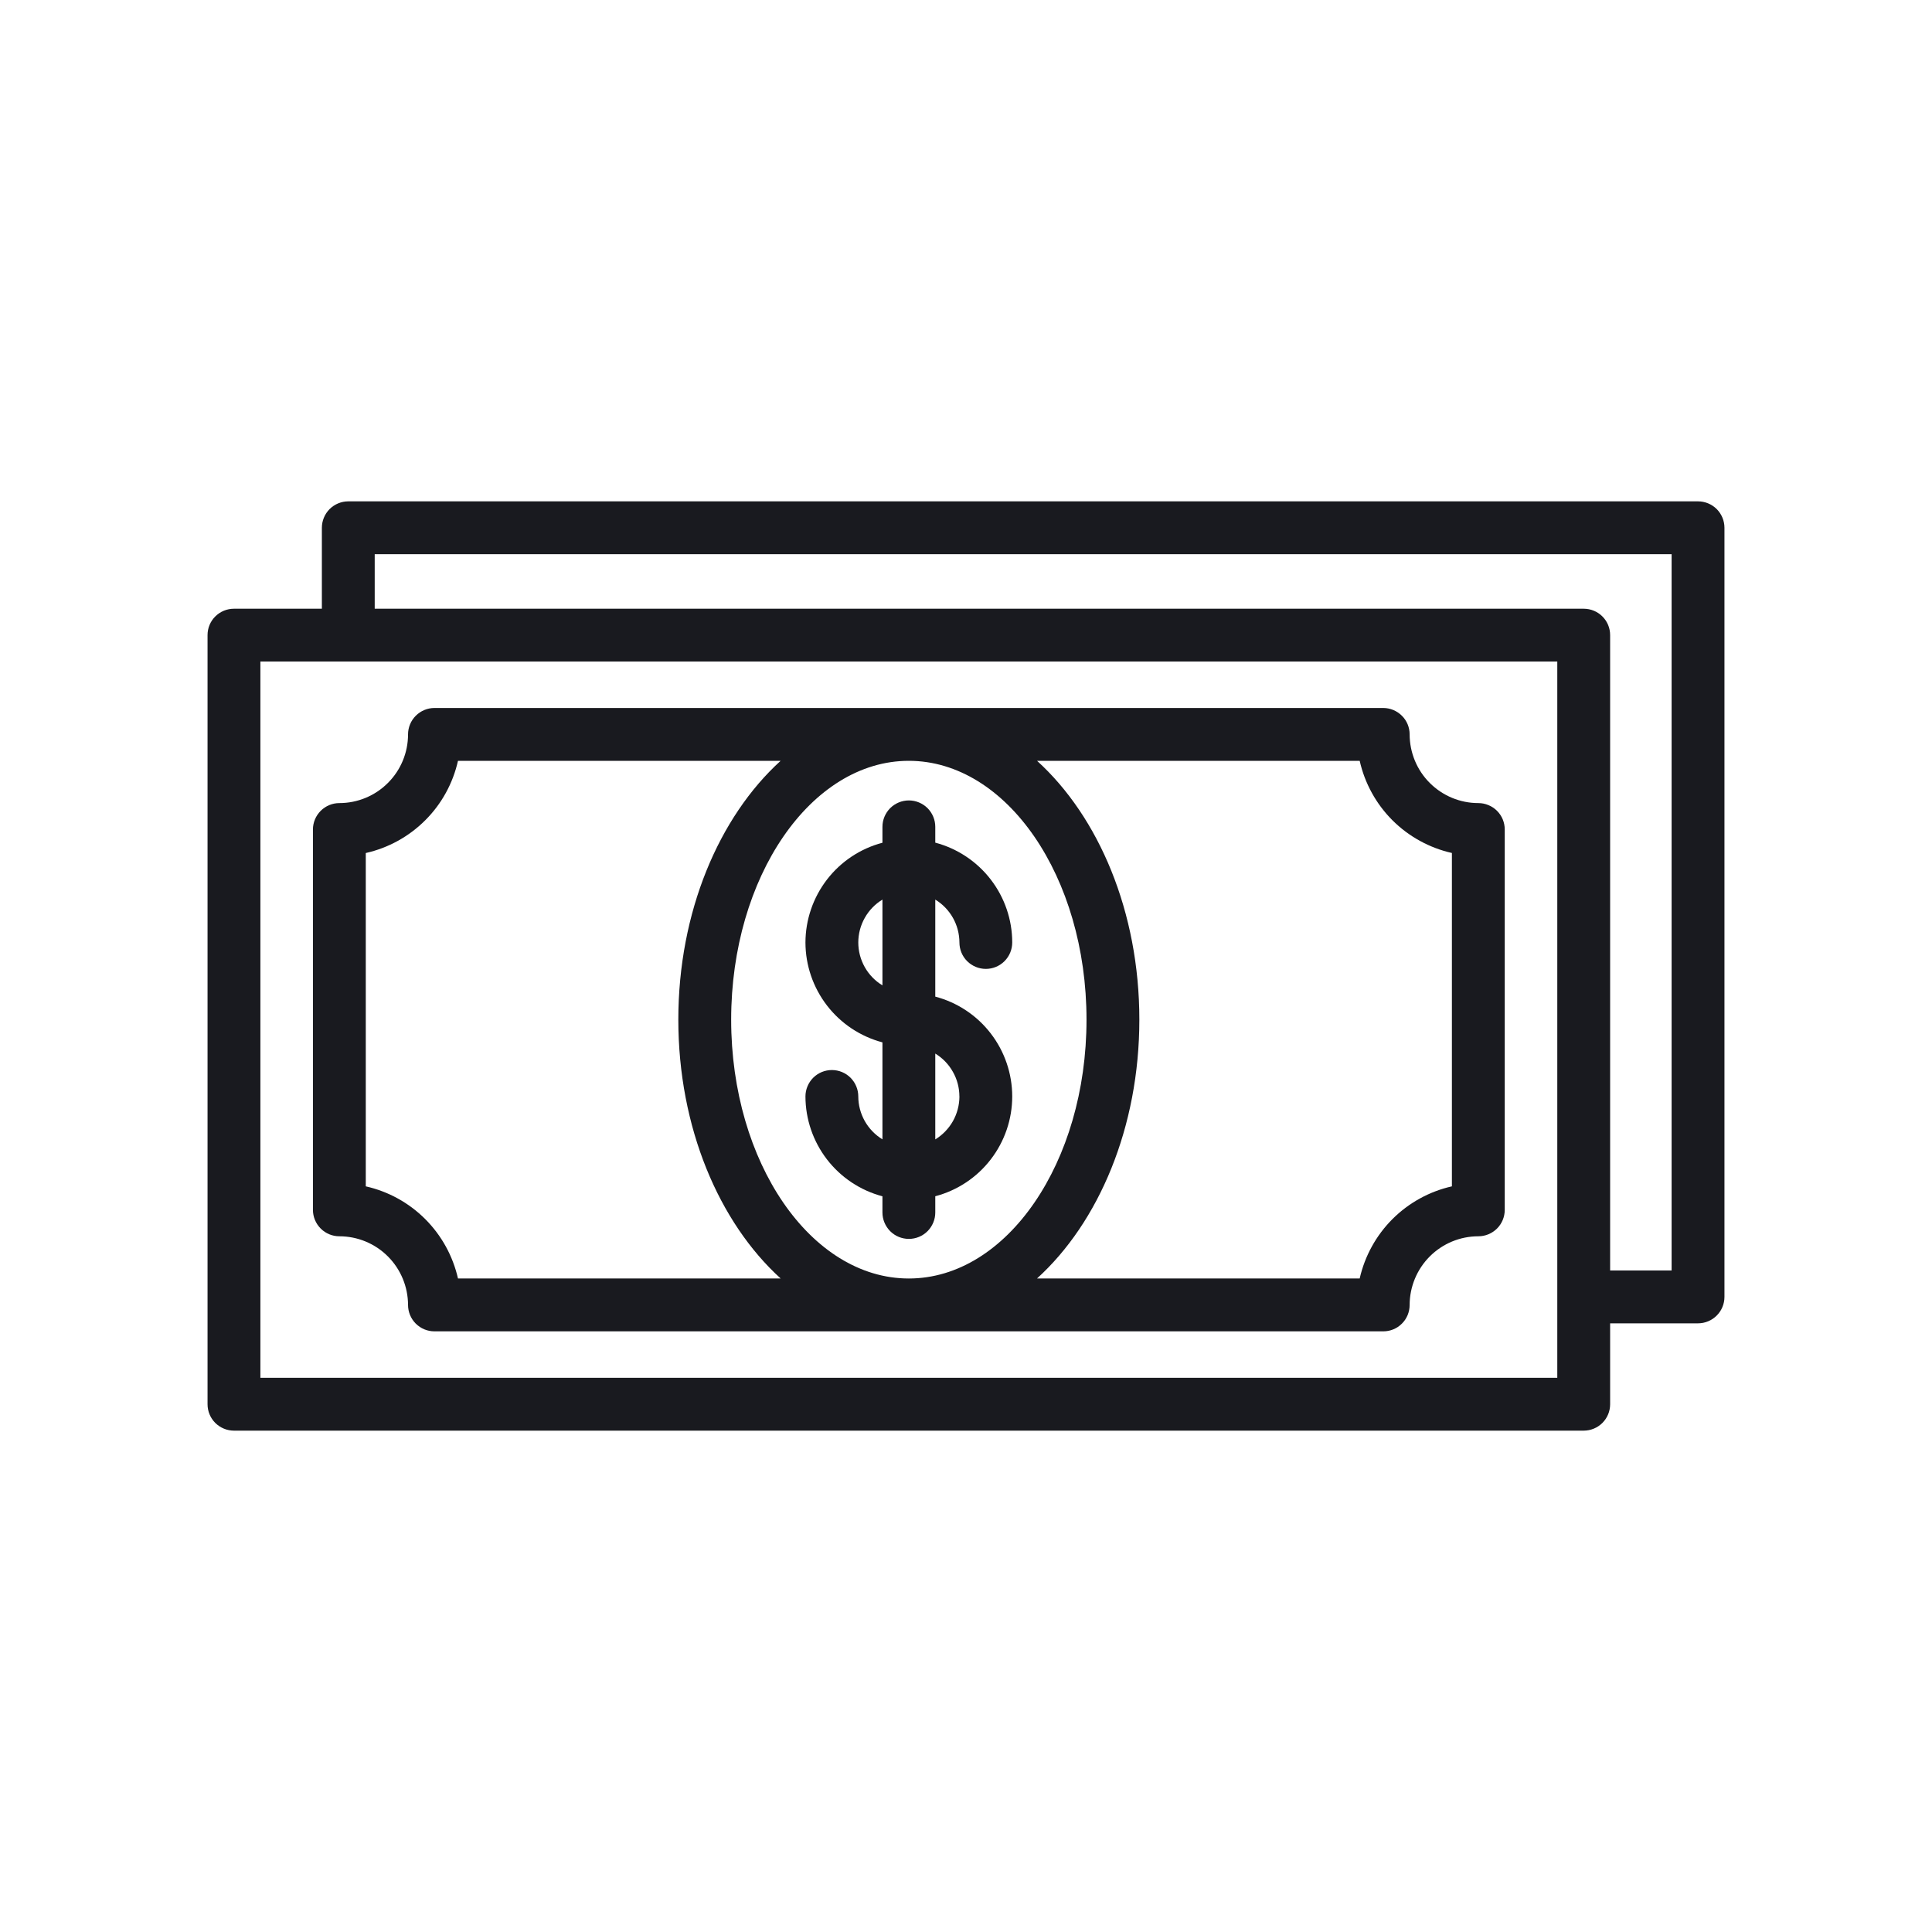
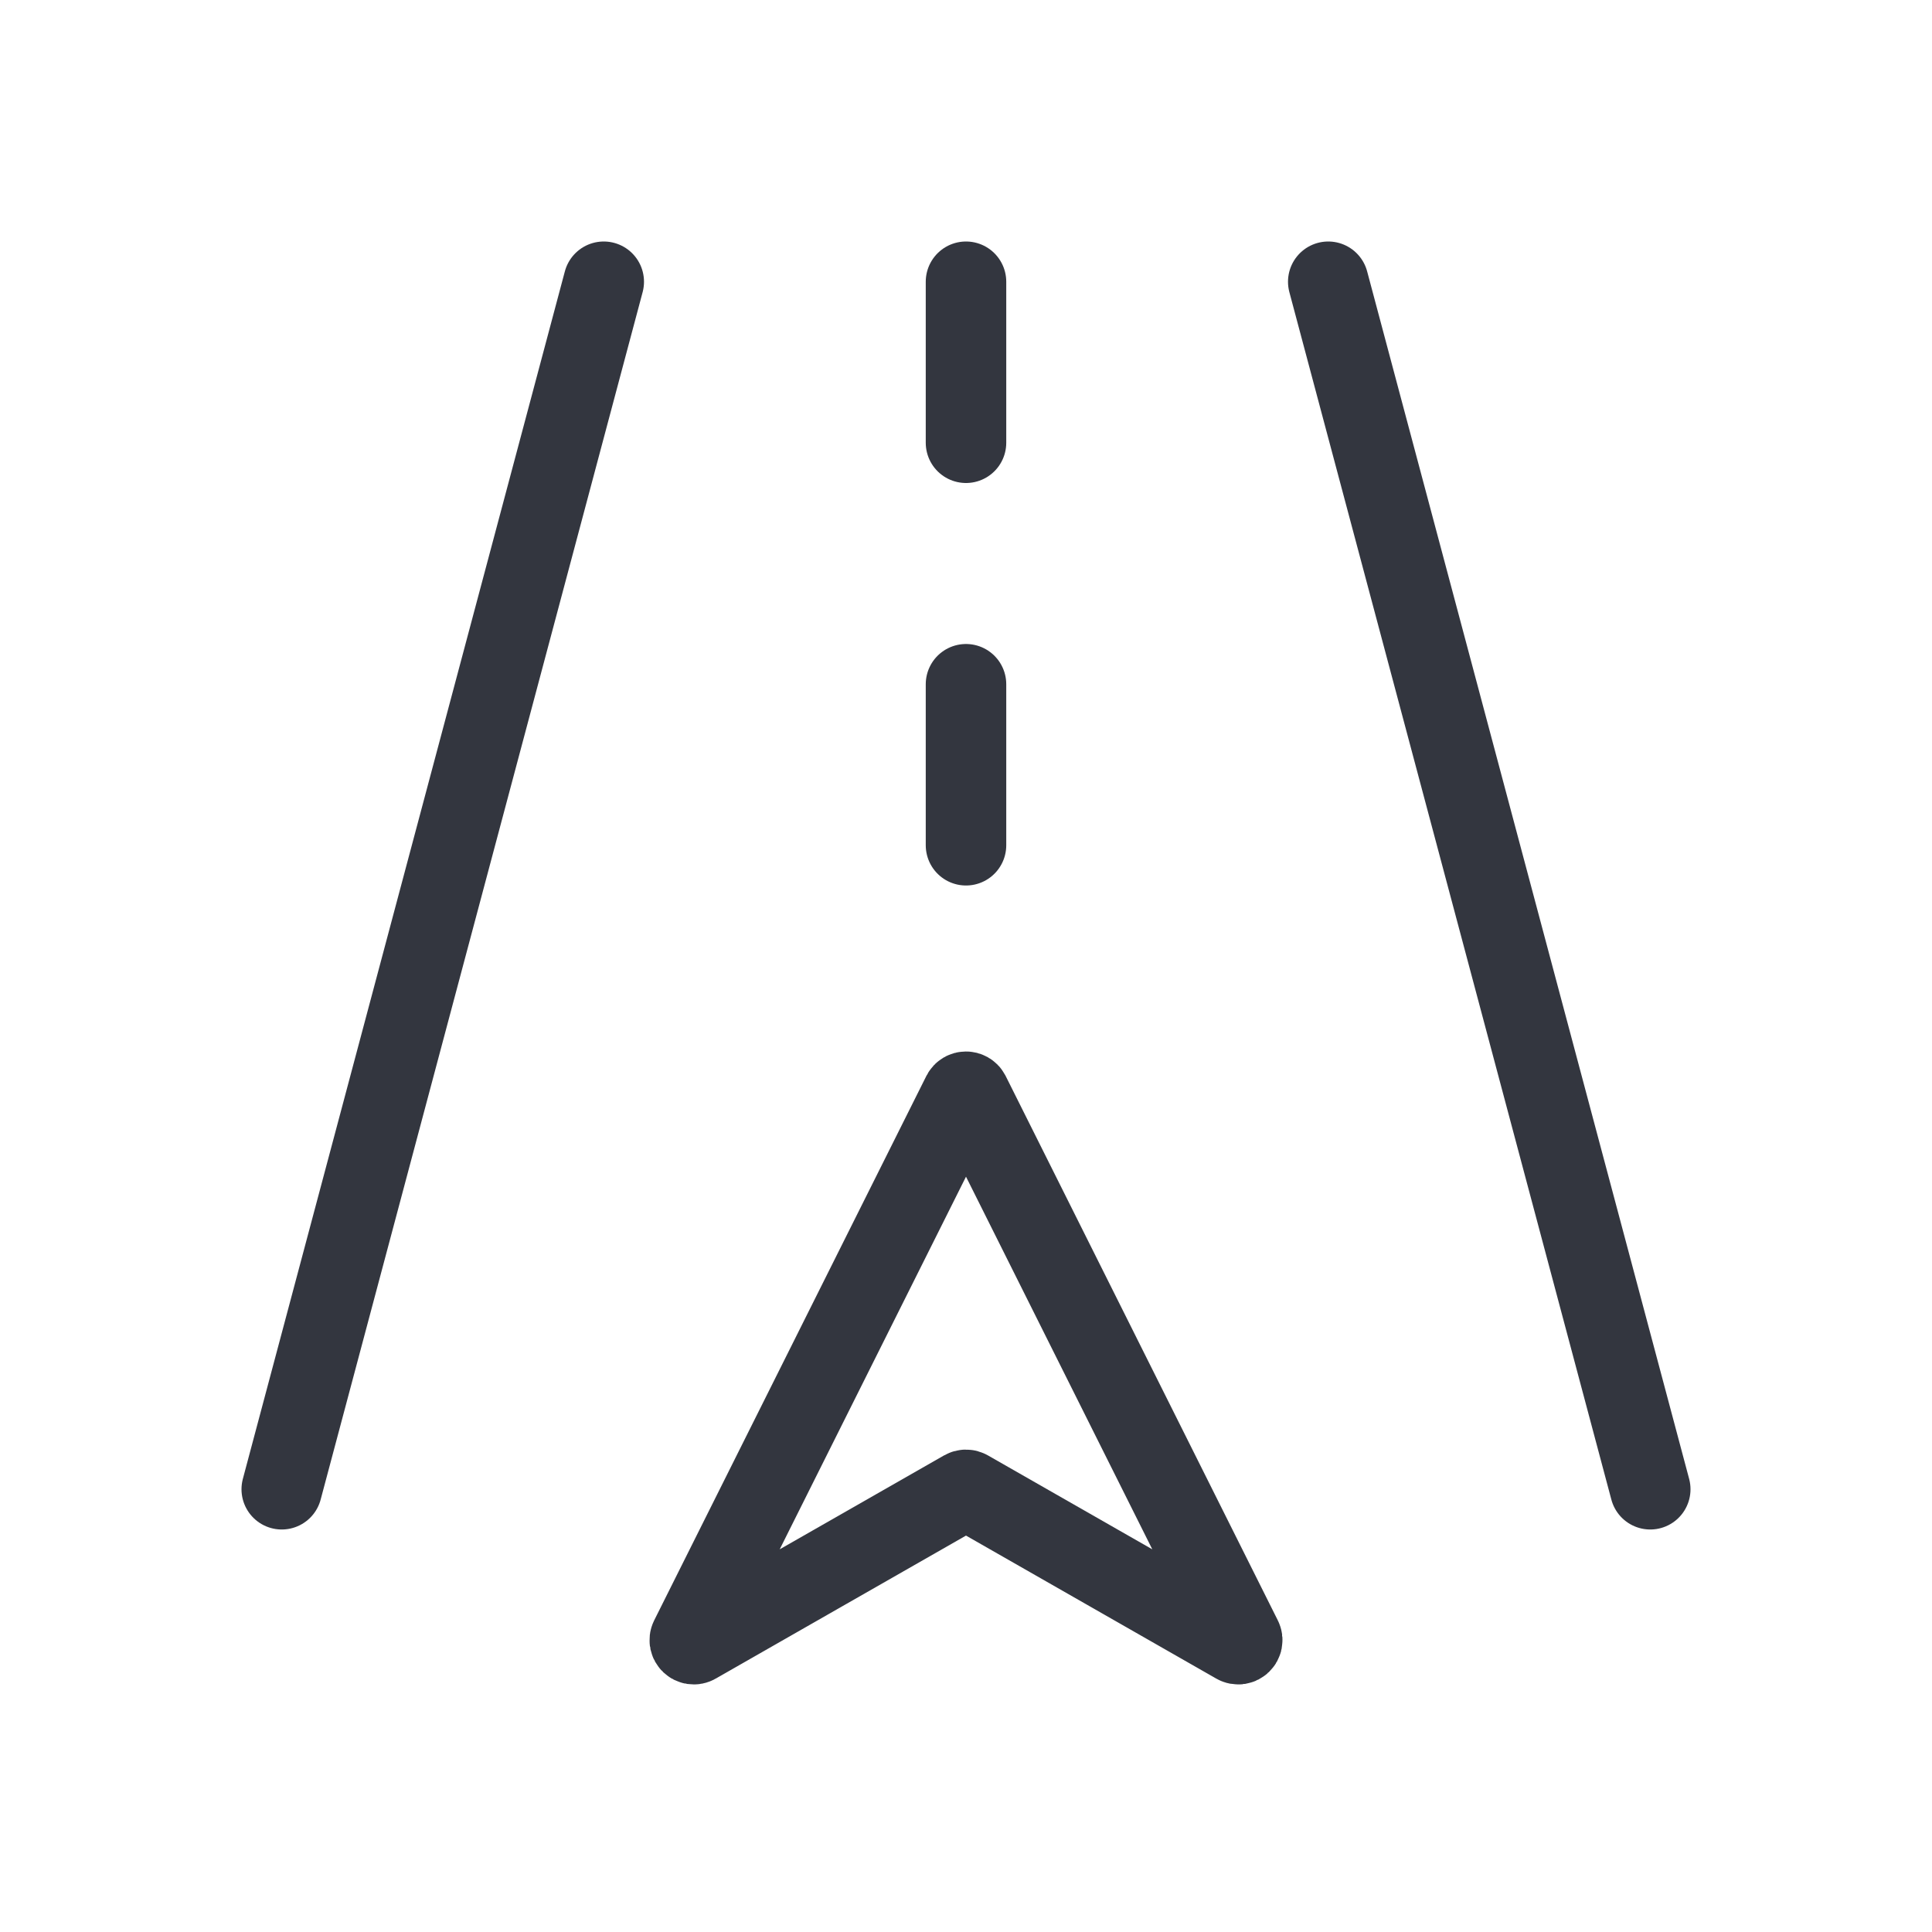
- <svg xmlns="http://www.w3.org/2000/svg" width="40" height="40" viewBox="0 0 40 40" fill="none">
-   <path d="M35.156 10.38H7.211C7.066 10.38 6.927 10.438 6.824 10.54C6.722 10.643 6.664 10.782 6.664 10.927V12.603H4.844C4.699 12.603 4.56 12.66 4.457 12.763C4.354 12.865 4.297 13.004 4.297 13.149V29.073C4.297 29.218 4.354 29.357 4.457 29.46C4.56 29.562 4.699 29.62 4.844 29.62H32.789C32.934 29.62 33.074 29.562 33.176 29.46C33.279 29.357 33.336 29.218 33.336 29.073V27.398H35.156C35.301 27.398 35.44 27.34 35.543 27.237C35.645 27.135 35.703 26.996 35.703 26.851V10.927C35.703 10.782 35.645 10.643 35.543 10.54C35.44 10.438 35.301 10.38 35.156 10.38ZM5.391 28.526V13.696H32.242V28.526H5.391ZM34.609 26.304H33.336V13.149C33.336 13.004 33.279 12.865 33.176 12.763C33.074 12.66 32.934 12.603 32.789 12.603H7.758V11.474H34.609V26.304Z" fill="#191A1F" />
-   <path d="M30.607 16.627C30.23 16.627 29.869 16.477 29.602 16.21C29.335 15.944 29.186 15.582 29.185 15.205C29.185 15.06 29.128 14.921 29.025 14.819C28.922 14.716 28.783 14.658 28.638 14.658H8.995C8.85 14.658 8.711 14.716 8.608 14.819C8.506 14.921 8.448 15.06 8.448 15.205C8.448 15.582 8.298 15.944 8.031 16.21C7.765 16.477 7.403 16.627 7.026 16.627C6.881 16.627 6.742 16.685 6.64 16.787C6.537 16.89 6.479 17.029 6.479 17.174V25.049C6.479 25.194 6.537 25.333 6.64 25.436C6.742 25.538 6.881 25.596 7.026 25.596C7.403 25.596 7.765 25.746 8.031 26.013C8.297 26.279 8.447 26.641 8.448 27.017C8.448 27.163 8.506 27.302 8.608 27.404C8.711 27.507 8.85 27.564 8.995 27.564H28.639C28.784 27.564 28.923 27.507 29.025 27.404C29.128 27.302 29.185 27.163 29.185 27.017C29.186 26.641 29.336 26.279 29.602 26.013C29.869 25.746 30.23 25.596 30.607 25.596C30.752 25.596 30.891 25.538 30.994 25.436C31.097 25.333 31.154 25.194 31.154 25.049V17.174C31.154 17.102 31.14 17.031 31.113 16.965C31.085 16.898 31.045 16.838 30.994 16.787C30.943 16.736 30.883 16.696 30.816 16.669C30.75 16.641 30.679 16.627 30.607 16.627ZM22.495 21.111C22.495 24.066 20.845 26.47 18.816 26.47C16.788 26.47 15.138 24.066 15.138 21.111C15.138 18.157 16.788 15.752 18.816 15.752C20.845 15.752 22.495 18.156 22.495 21.111ZM9.482 26.469C9.376 26.003 9.141 25.577 8.803 25.239C8.466 24.902 8.039 24.667 7.573 24.562V17.661C8.039 17.556 8.466 17.321 8.804 16.983C9.142 16.646 9.377 16.219 9.482 15.752H16.162C14.886 16.912 14.044 18.881 14.044 21.111C14.044 23.342 14.886 25.31 16.162 26.469H9.482ZM30.06 24.562C29.594 24.667 29.168 24.902 28.83 25.239C28.492 25.577 28.257 26.003 28.151 26.469H21.471C22.748 25.309 23.589 23.341 23.589 21.11C23.589 18.88 22.748 16.911 21.471 15.752H28.151C28.256 16.218 28.491 16.645 28.829 16.983C29.167 17.32 29.594 17.555 30.06 17.66V24.562Z" fill="#191A1F" />
-   <path d="M16.676 19.514C16.677 19.986 16.834 20.444 17.122 20.818C17.41 21.192 17.814 21.46 18.27 21.581V23.589C18.118 23.496 17.992 23.366 17.904 23.21C17.817 23.055 17.77 22.879 17.77 22.701C17.77 22.556 17.712 22.417 17.61 22.314C17.507 22.211 17.368 22.154 17.223 22.154C17.078 22.154 16.939 22.211 16.836 22.314C16.734 22.417 16.676 22.556 16.676 22.701C16.677 23.173 16.834 23.631 17.122 24.005C17.41 24.379 17.814 24.647 18.27 24.768V25.103C18.27 25.248 18.328 25.387 18.43 25.49C18.533 25.593 18.672 25.65 18.817 25.65C18.962 25.65 19.101 25.593 19.204 25.49C19.306 25.387 19.364 25.248 19.364 25.103V24.767C19.82 24.647 20.224 24.379 20.512 24.005C20.8 23.631 20.957 23.173 20.957 22.701C20.957 22.229 20.8 21.77 20.512 21.396C20.224 21.022 19.82 20.754 19.364 20.634V18.625C19.516 18.718 19.642 18.848 19.73 19.004C19.817 19.159 19.863 19.334 19.864 19.513C19.864 19.658 19.921 19.797 20.024 19.9C20.127 20.002 20.266 20.06 20.411 20.06C20.556 20.06 20.695 20.002 20.797 19.9C20.9 19.797 20.957 19.658 20.957 19.513C20.957 19.041 20.8 18.583 20.512 18.209C20.224 17.835 19.82 17.567 19.364 17.446V17.119C19.364 16.974 19.306 16.835 19.204 16.732C19.101 16.63 18.962 16.572 18.817 16.572C18.672 16.572 18.533 16.63 18.43 16.732C18.328 16.835 18.27 16.974 18.27 17.119V17.448C17.814 17.568 17.41 17.836 17.122 18.21C16.834 18.584 16.677 19.042 16.676 19.514ZM19.864 22.701C19.863 22.88 19.817 23.055 19.73 23.211C19.642 23.366 19.516 23.497 19.364 23.59V21.813C19.516 21.906 19.642 22.036 19.729 22.192C19.817 22.347 19.863 22.522 19.863 22.701L19.864 22.701ZM18.27 18.625V20.401C18.117 20.308 17.991 20.178 17.904 20.023C17.816 19.867 17.77 19.692 17.77 19.513C17.77 19.335 17.816 19.159 17.904 19.004C17.991 18.848 18.117 18.718 18.27 18.625Z" fill="#191A1F" />
+ <svg xmlns="http://www.w3.org/2000/svg" width="800px" height="800px" viewBox="0 0 24 24" fill="none">
+   <path d="M8.574 20.352L11.955 13.589C11.974 13.553 12.026 13.553 12.045 13.589L15.426 20.352C15.448 20.396 15.4 20.443 15.357 20.418L12.025 18.514C12.009 18.505 11.991 18.505 11.975 18.514L8.643 20.418C8.6 20.443 8.552 20.396 8.574 20.352Z" stroke="#33363F" stroke-linecap="round" />
+   <path d="M20.5 18.5L16.5 3.5" stroke="#33363F" stroke-linecap="round" />
+   <path d="M3.5 18.5L7.5 3.5" stroke="#33363F" stroke-linecap="round" />
+   <path d="M12 10.5V8.5" stroke="#33363F" stroke-linecap="round" />
+   <path d="M12 5.5V3.5" stroke="#33363F" stroke-linecap="round" />
</svg>
